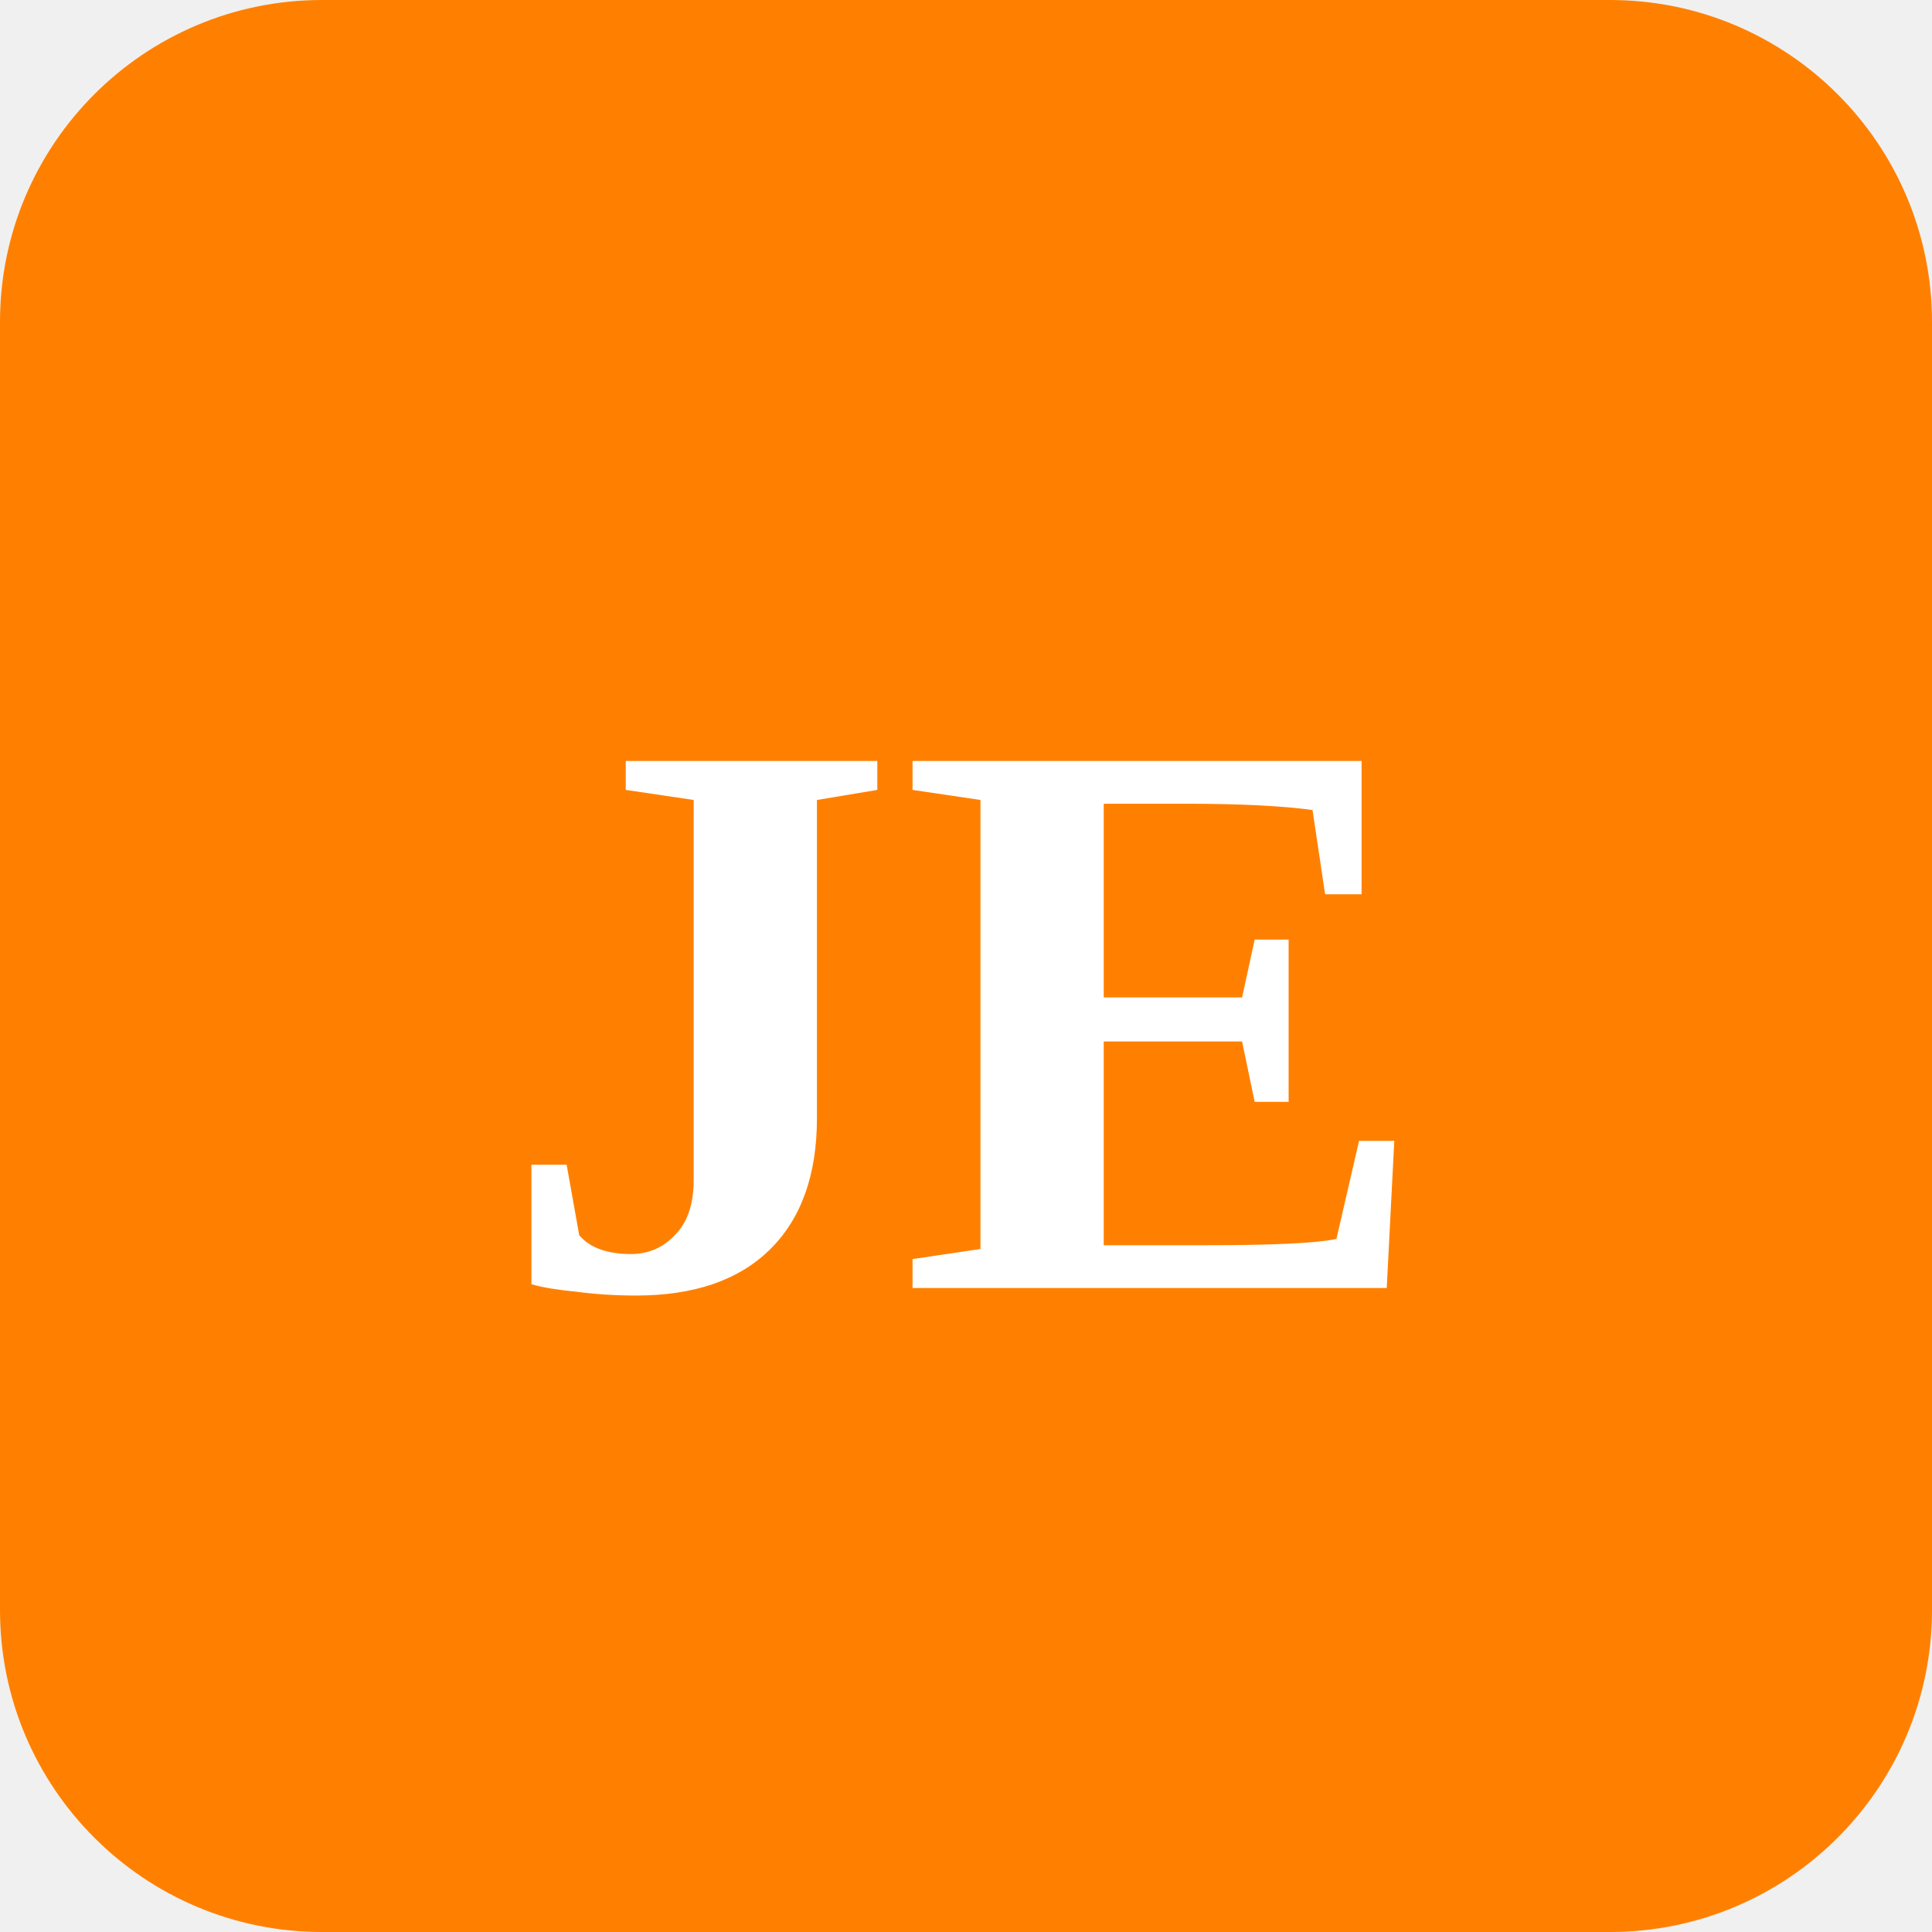
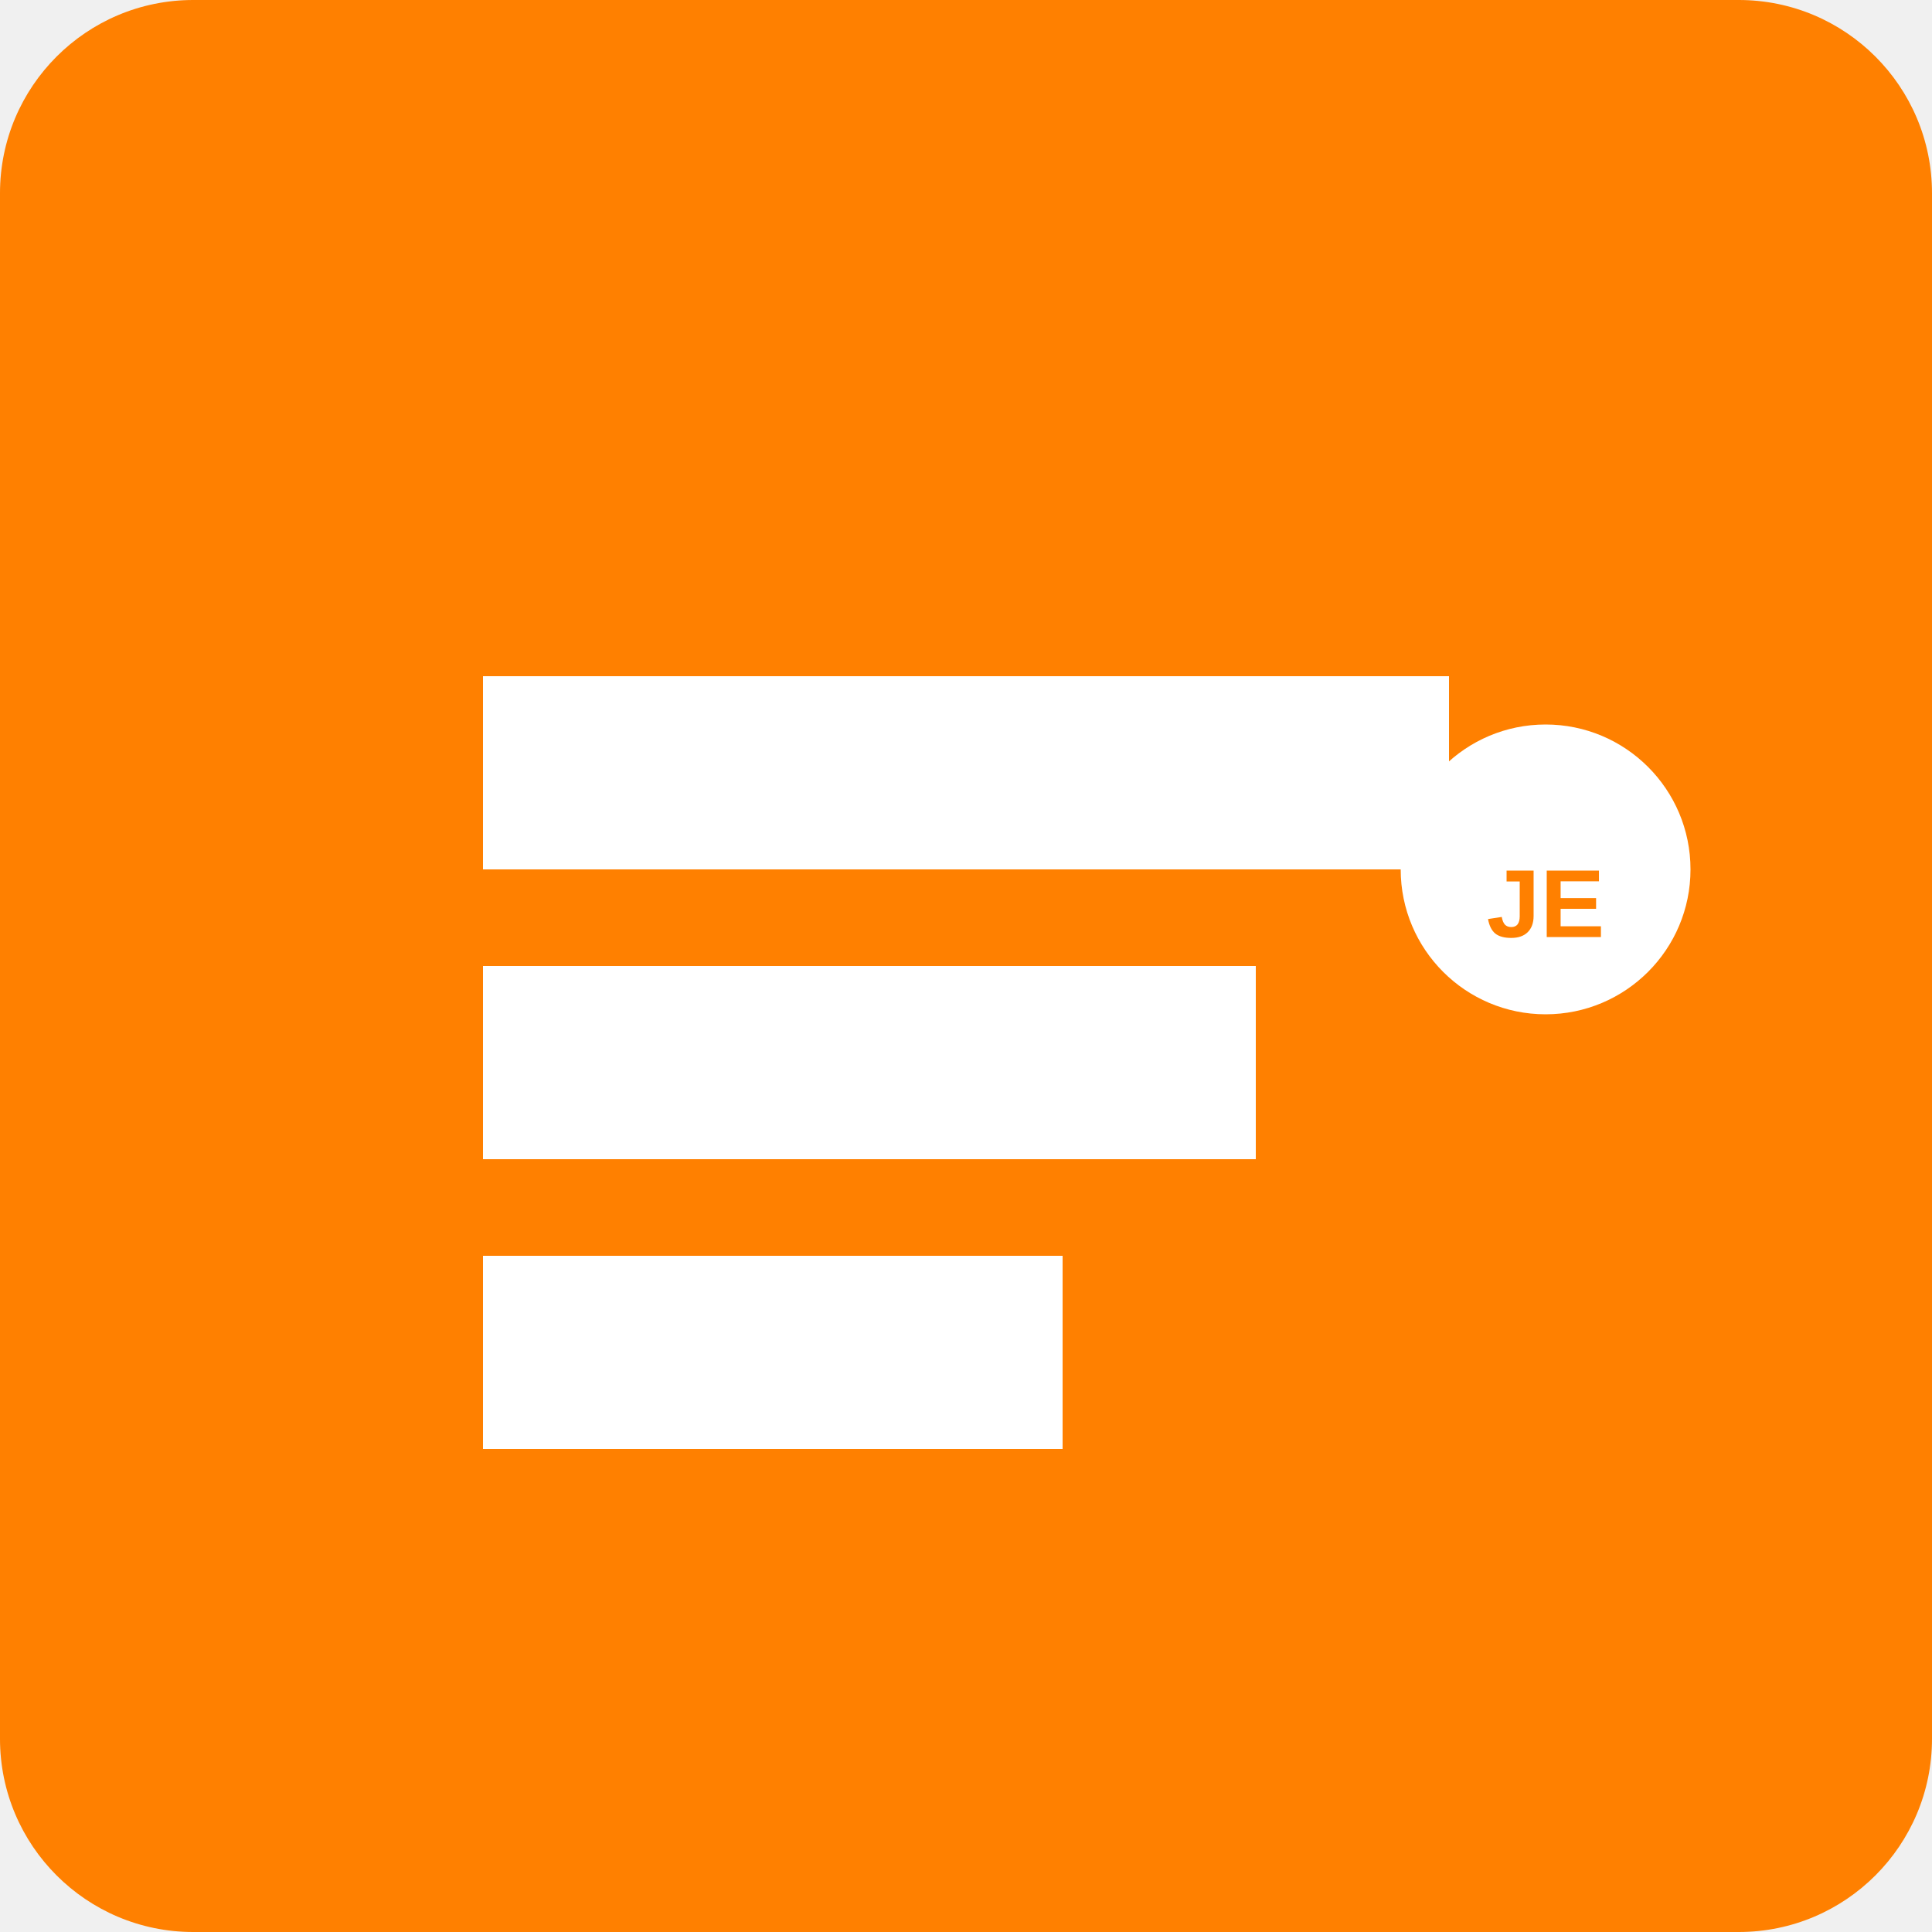
- <svg xmlns="http://www.w3.org/2000/svg" width="24" height="24" viewBox="0 0 24 24" fill="none">
-   <rect width="24" height="24" rx="4" fill="#FF8000" />
-   <text x="12" y="16" text-anchor="middle" fill="white" font-size="10" font-weight="bold">
-     JE
-   </text>
+ <svg xmlns="http://www.w3.org/2000/svg" viewBox="0 0 200 200">
+   <rect width="200" height="200" rx="20" fill="#FF8000" />
+   <path d="M50 70h100v20H50z" fill="white" />
+   <path d="M50 100h80v20H50z" fill="white" />
+   <path d="M50 130h60v20H50z" fill="white" />
+   <circle cx="160" cy="90" r="15" fill="white" />
+   <text x="160" y="97" text-anchor="middle" font-family="Arial, sans-serif" font-size="10" font-weight="bold" fill="#FF8000">JE</text>
</svg>
